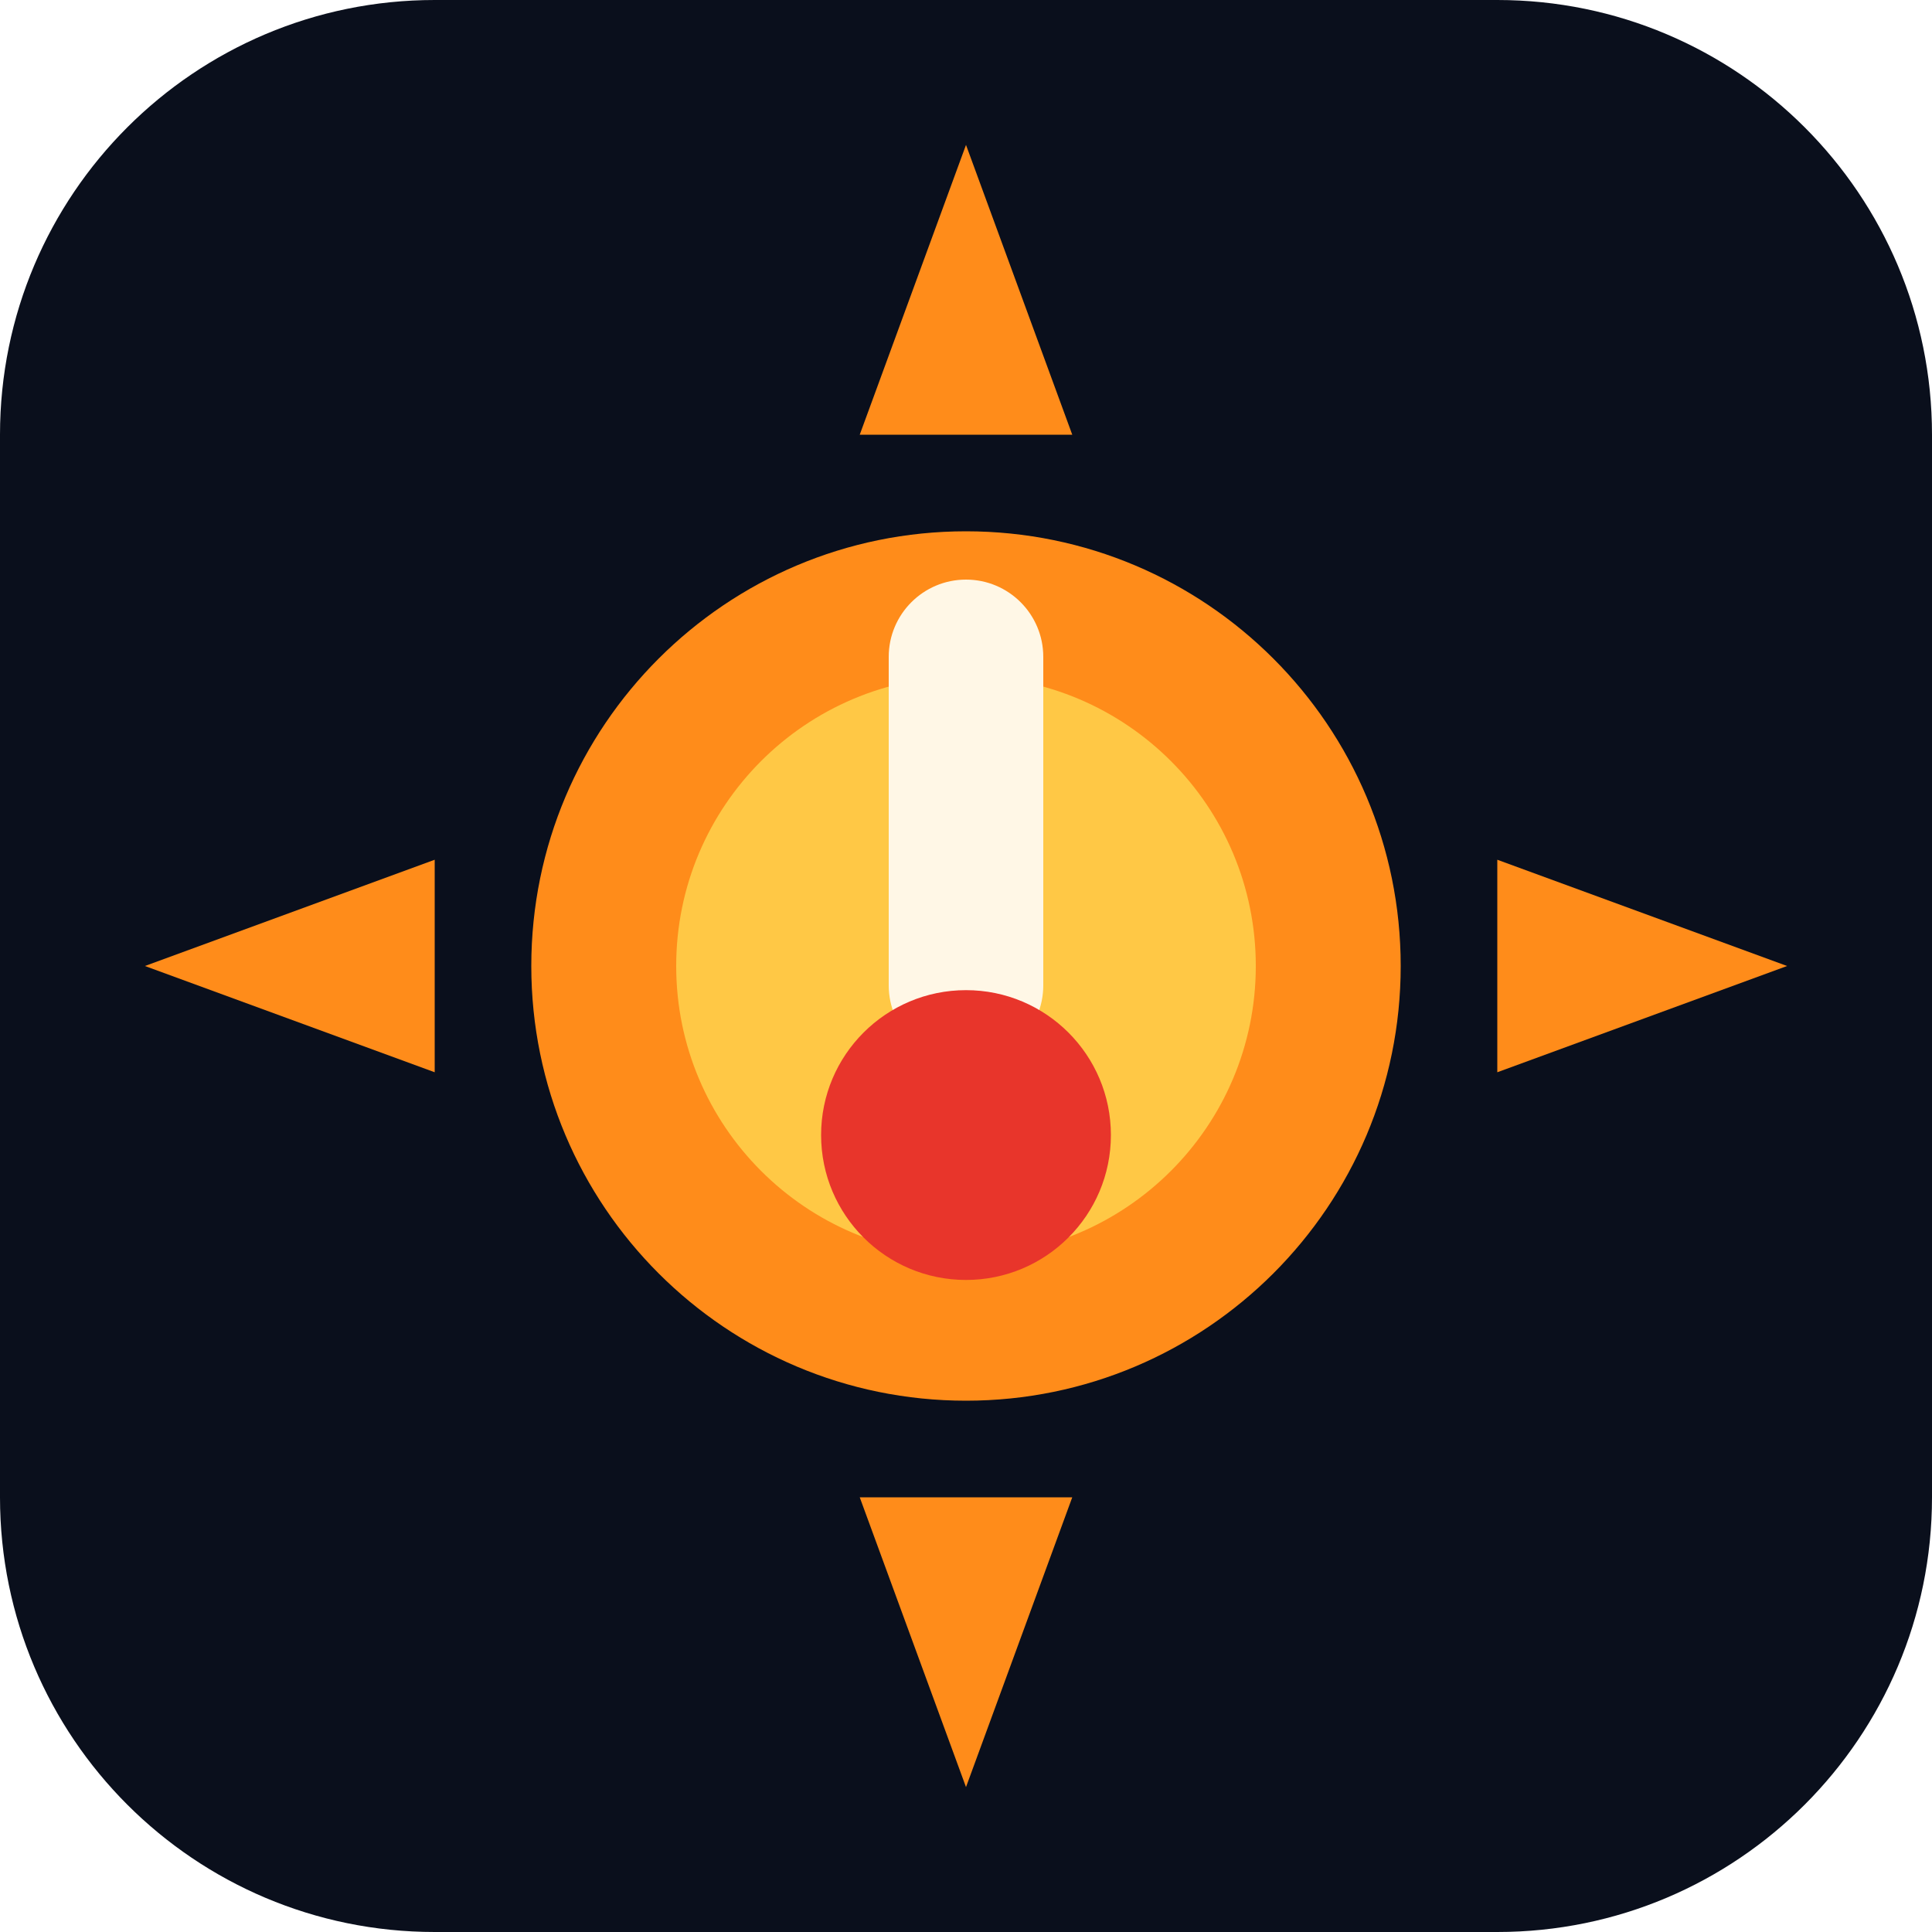
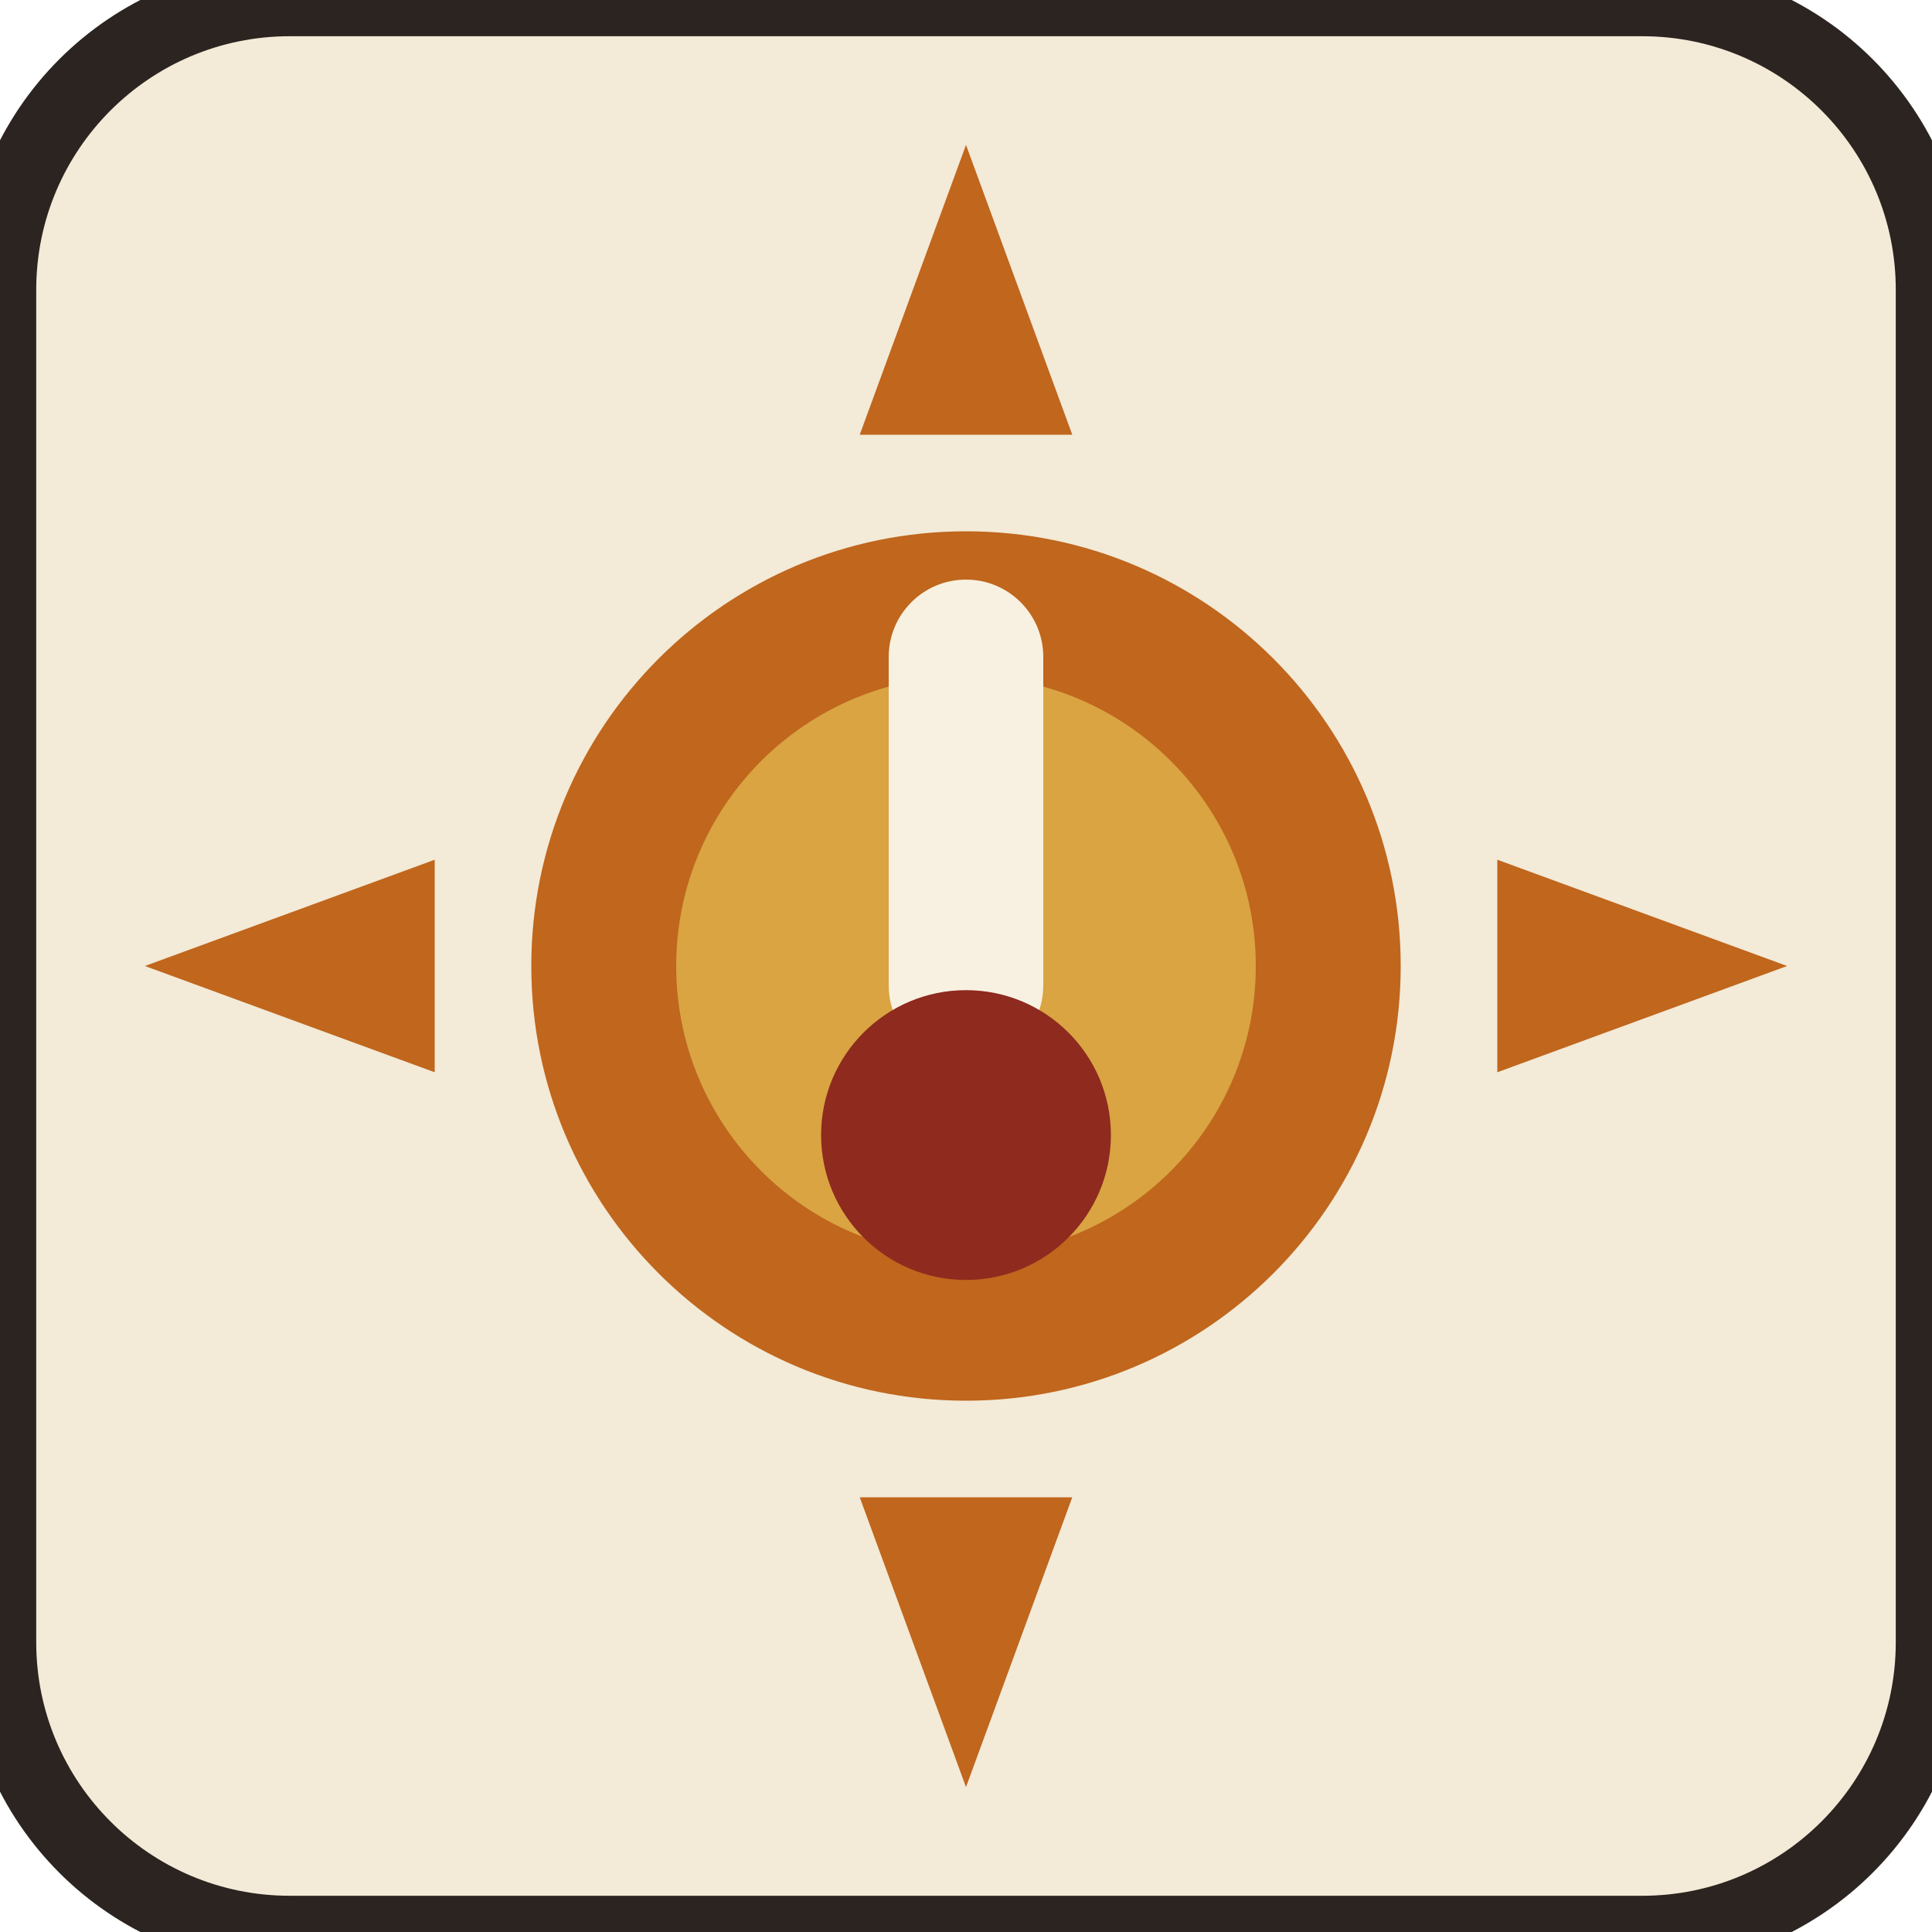
<svg xmlns="http://www.w3.org/2000/svg" viewBox="0 0 40 40">
-   <rect width="40" height="40" rx="9" fill="#0a0f1c" />
-   <g fill="#ff8c1a">
+   <rect width="40" height="40" rx="6" fill="#f3ead7" stroke="#2b2420" stroke-width="1.5" />
+   <g fill="#c0661d">
    <circle cx="20" cy="20" r="9" />
    <path d="M20 3l2.2 6h-4.4zM20 37l-2.2-6h4.4zM3 20l6-2.2v4.4zM37 20l-6 2.2v-4.4z" />
  </g>
-   <circle cx="20" cy="20" r="6" fill="#ffc845" />
-   <rect x="18.4" y="12" width="3.2" height="10" rx="1.6" fill="#fff7e6" />
-   <circle cx="20" cy="23.5" r="3" fill="#e8352b" />
+   <circle cx="20" cy="20" r="6" fill="#d9a441" />
+   <rect x="18.4" y="12" width="3.2" height="10" rx="1.6" fill="#f8f1e1" />
+   <circle cx="20" cy="23.5" r="3" fill="#8e2a1e" />
</svg>
